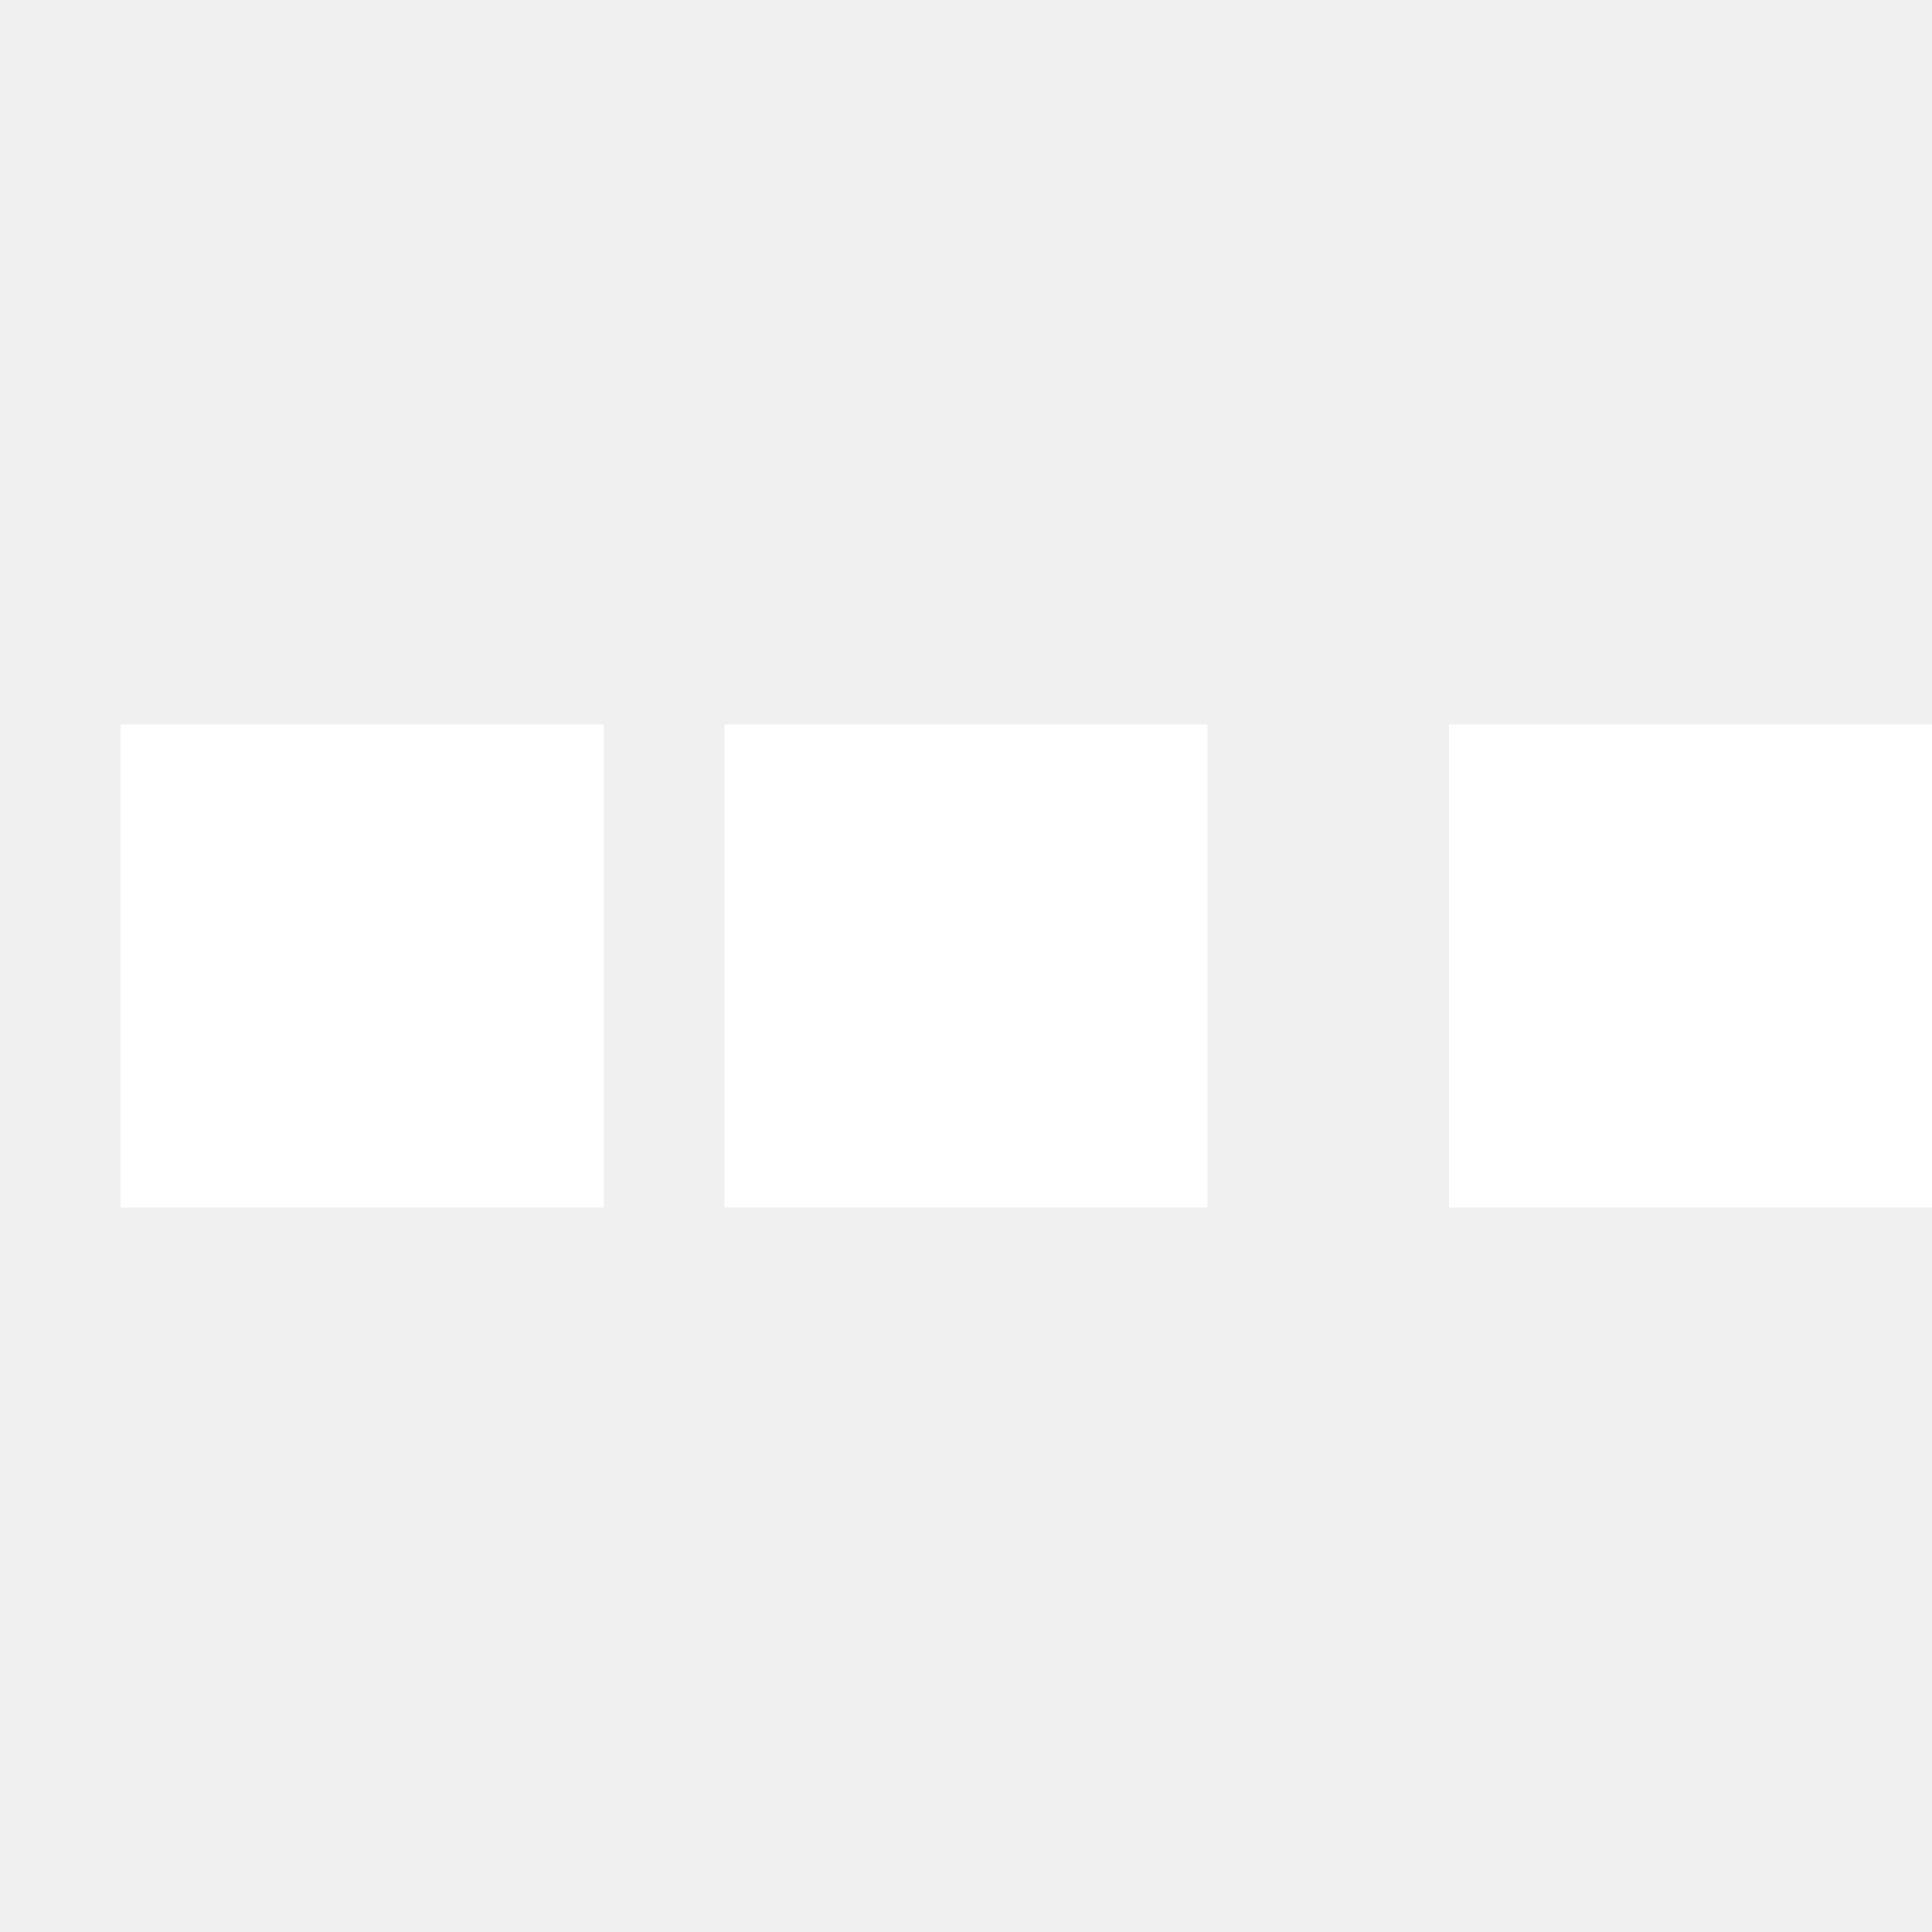
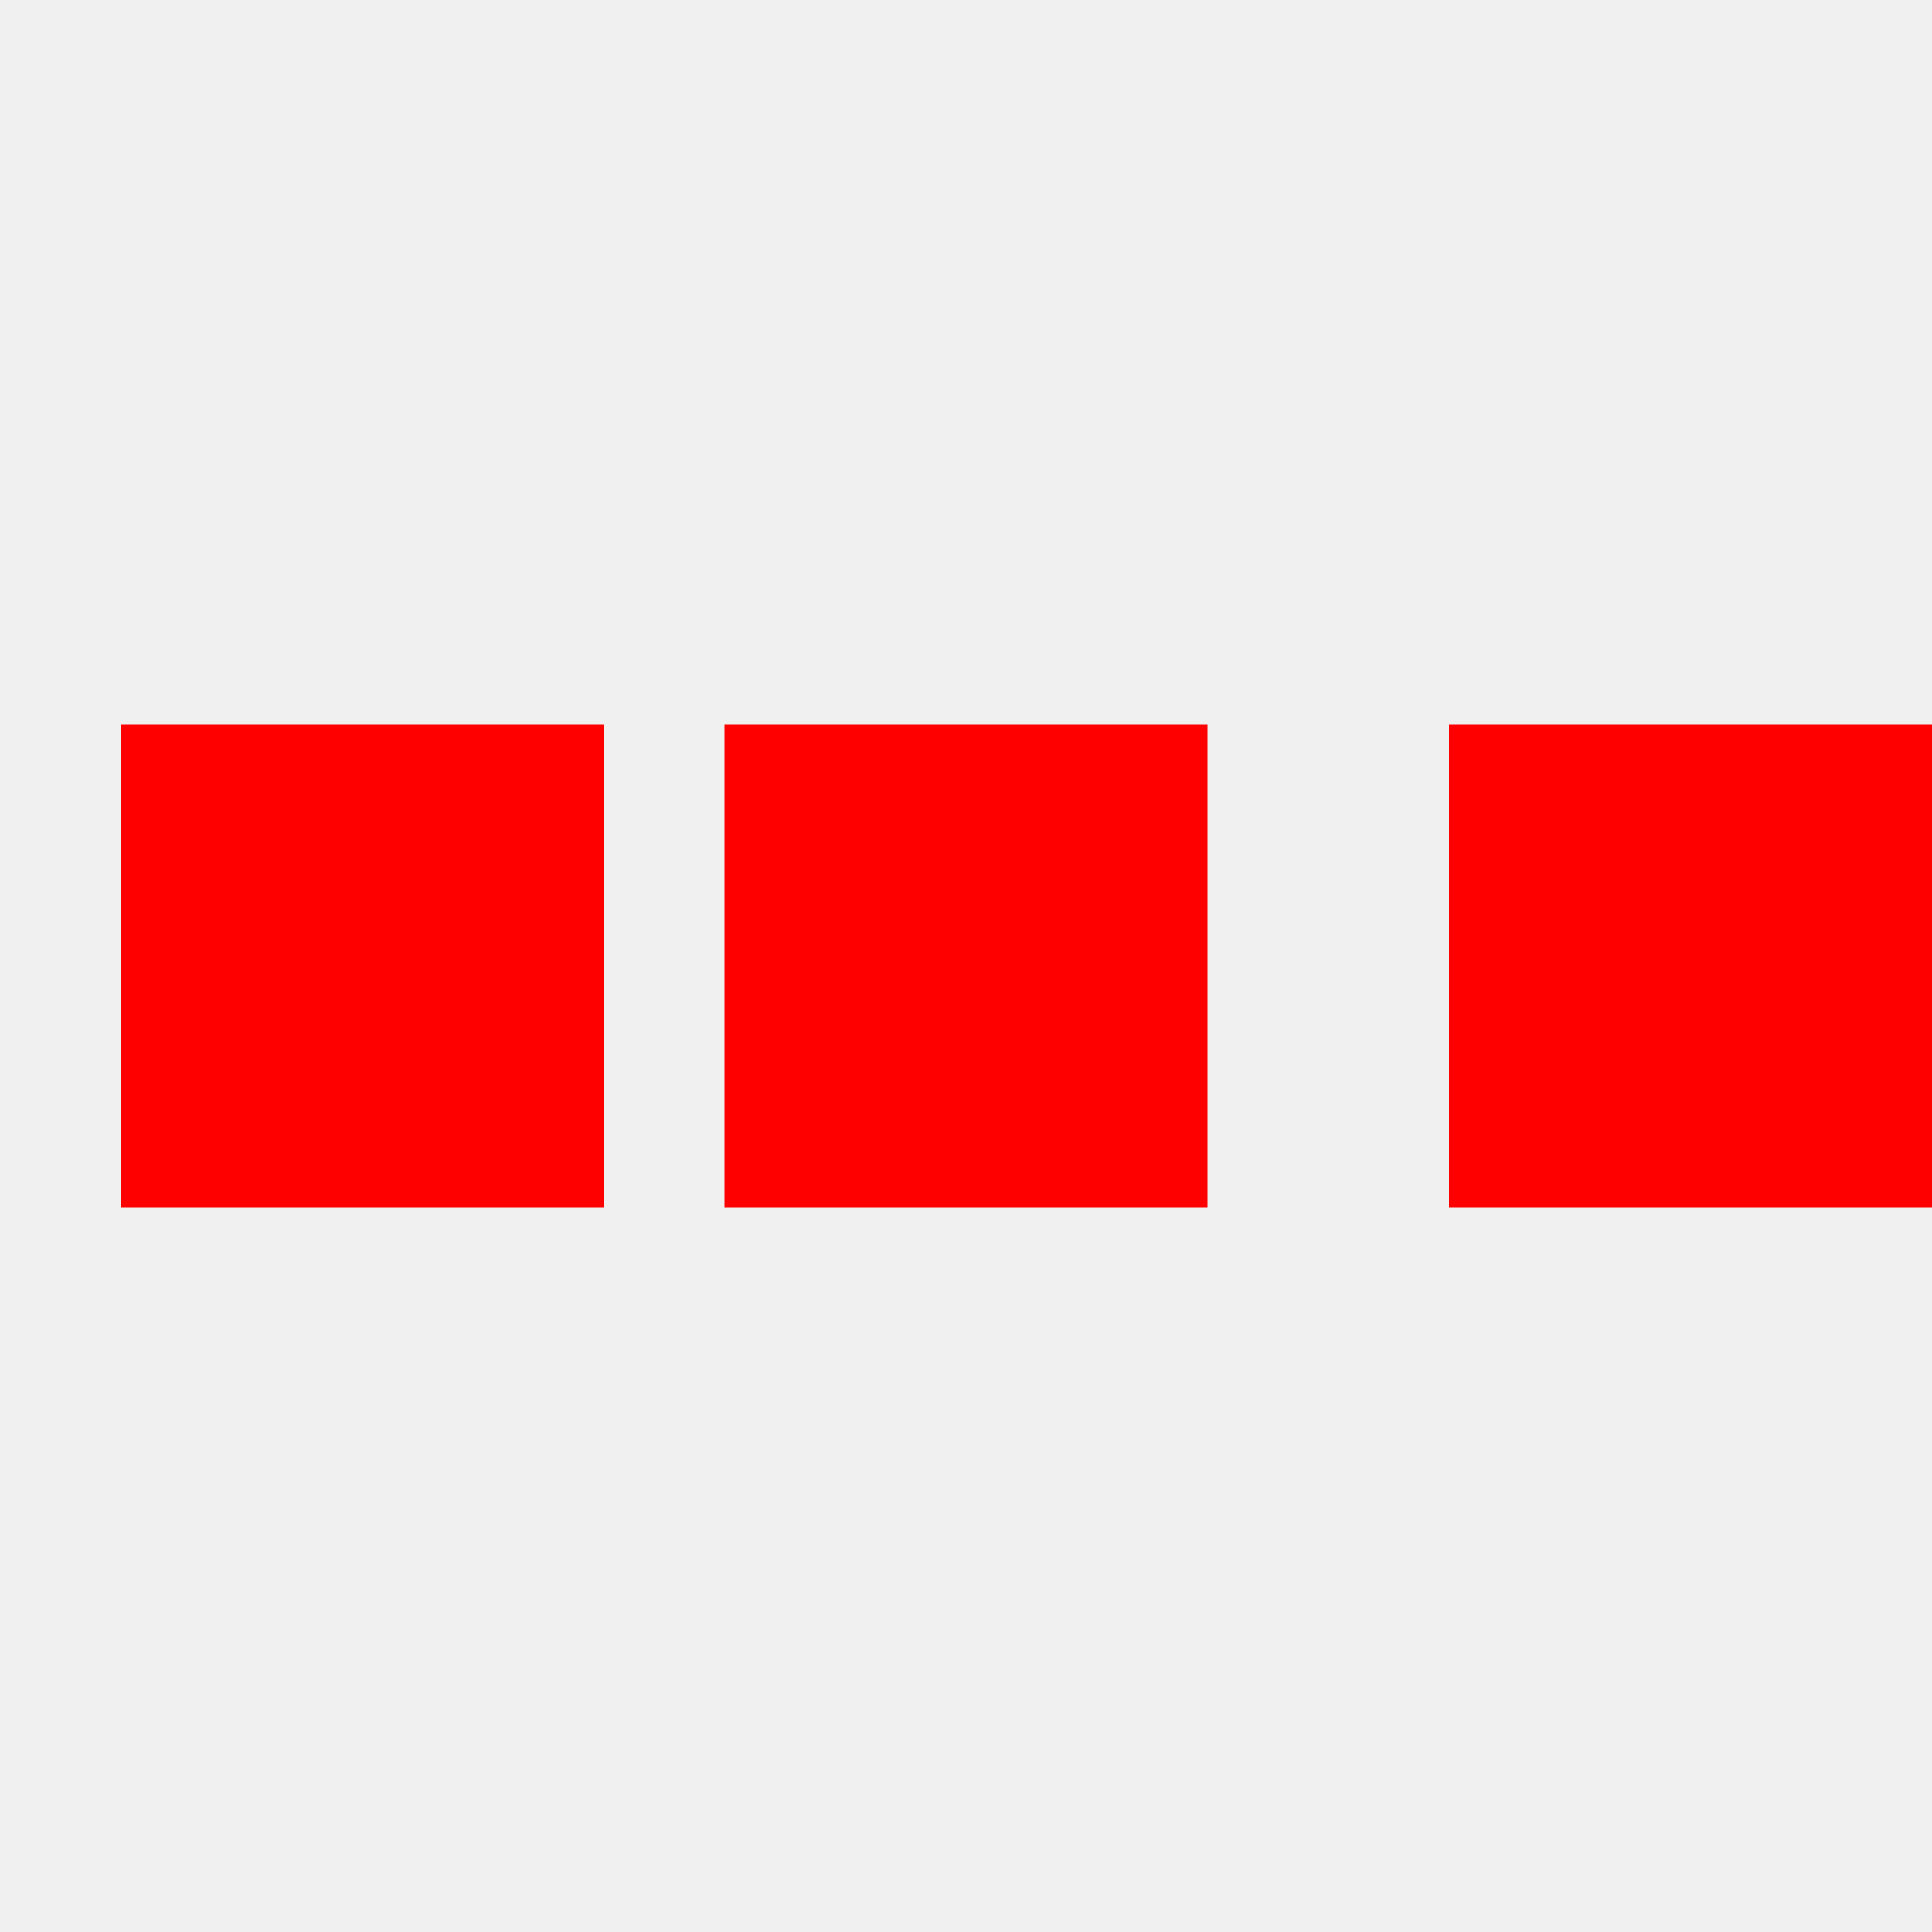
- <svg xmlns="http://www.w3.org/2000/svg" viewBox="0 0 32 32" width="32" height="32" fill="white">
+ <svg xmlns="http://www.w3.org/2000/svg" viewBox="0 0 32 32" width="32" height="32" fill="red">
  <path transform="translate(-8 0)" d="M0 12 V20 H8 V12z">
    <animateTransform attributeName="transform" type="translate" values="-8 0; 2 0; 2 0;" dur="0.8s" repeatCount="indefinite" begin="0" keytimes="0;.25;1" keySplines="0.2 0.2 0.4 0.8;0.2 0.6 0.4 0.8" calcMode="spline" />
  </path>
  <path transform="translate(2 0)" d="M0 12 V20 H8 V12z">
    <animateTransform attributeName="transform" type="translate" values="2 0; 12 0; 12 0;" dur="0.8s" repeatCount="indefinite" begin="0" keytimes="0;.35;1" keySplines="0.2 0.2 0.4 0.8;0.2 0.6 0.4 0.8" calcMode="spline" />
  </path>
  <path transform="translate(12 0)" d="M0 12 V20 H8 V12z">
    <animateTransform attributeName="transform" type="translate" values="12 0; 22 0; 22 0;" dur="0.8s" repeatCount="indefinite" begin="0" keytimes="0;.45;1" keySplines="0.2 0.2 0.4 0.8;0.2 0.6 0.4 0.8" calcMode="spline" />
  </path>
  <path transform="translate(24 0)" d="M0 12 V20 H8 V12z">
    <animateTransform attributeName="transform" type="translate" values="22 0; 32 0; 32 0;" dur="0.8s" repeatCount="indefinite" begin="0" keytimes="0;.55;1" keySplines="0.2 0.2 0.4 0.8;0.2 0.6 0.4 0.8" calcMode="spline" />
  </path>
</svg>
